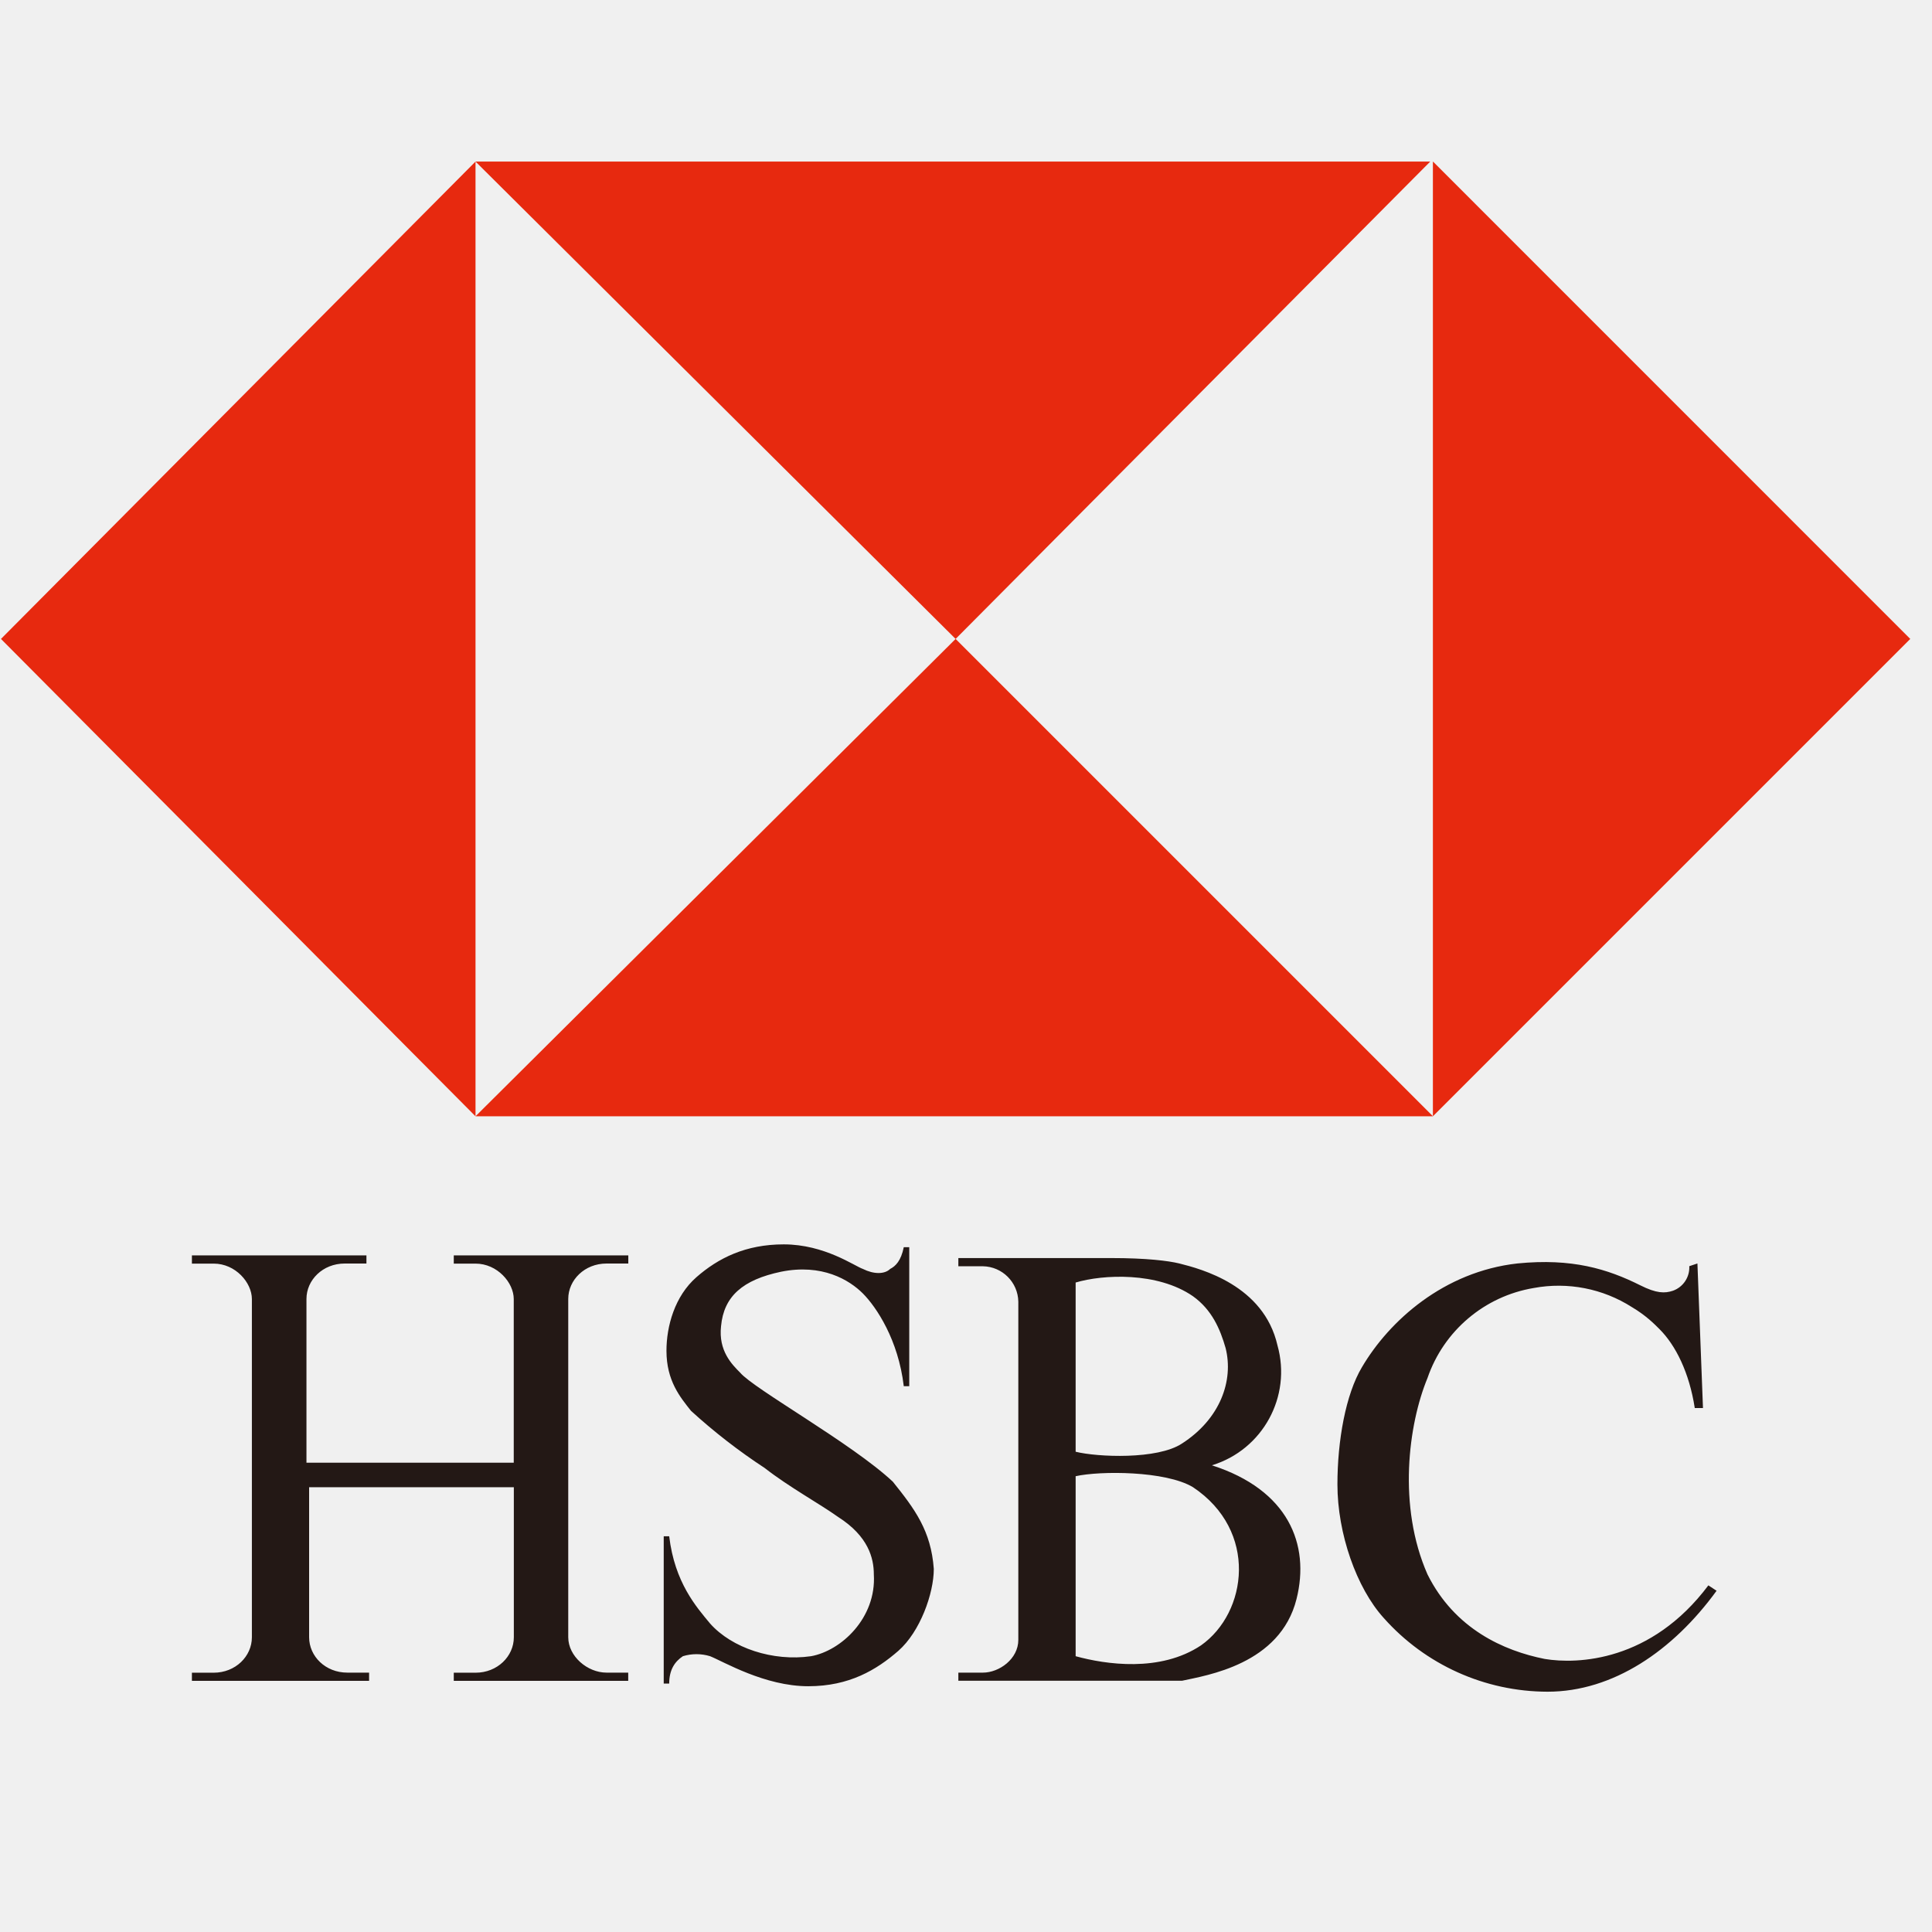
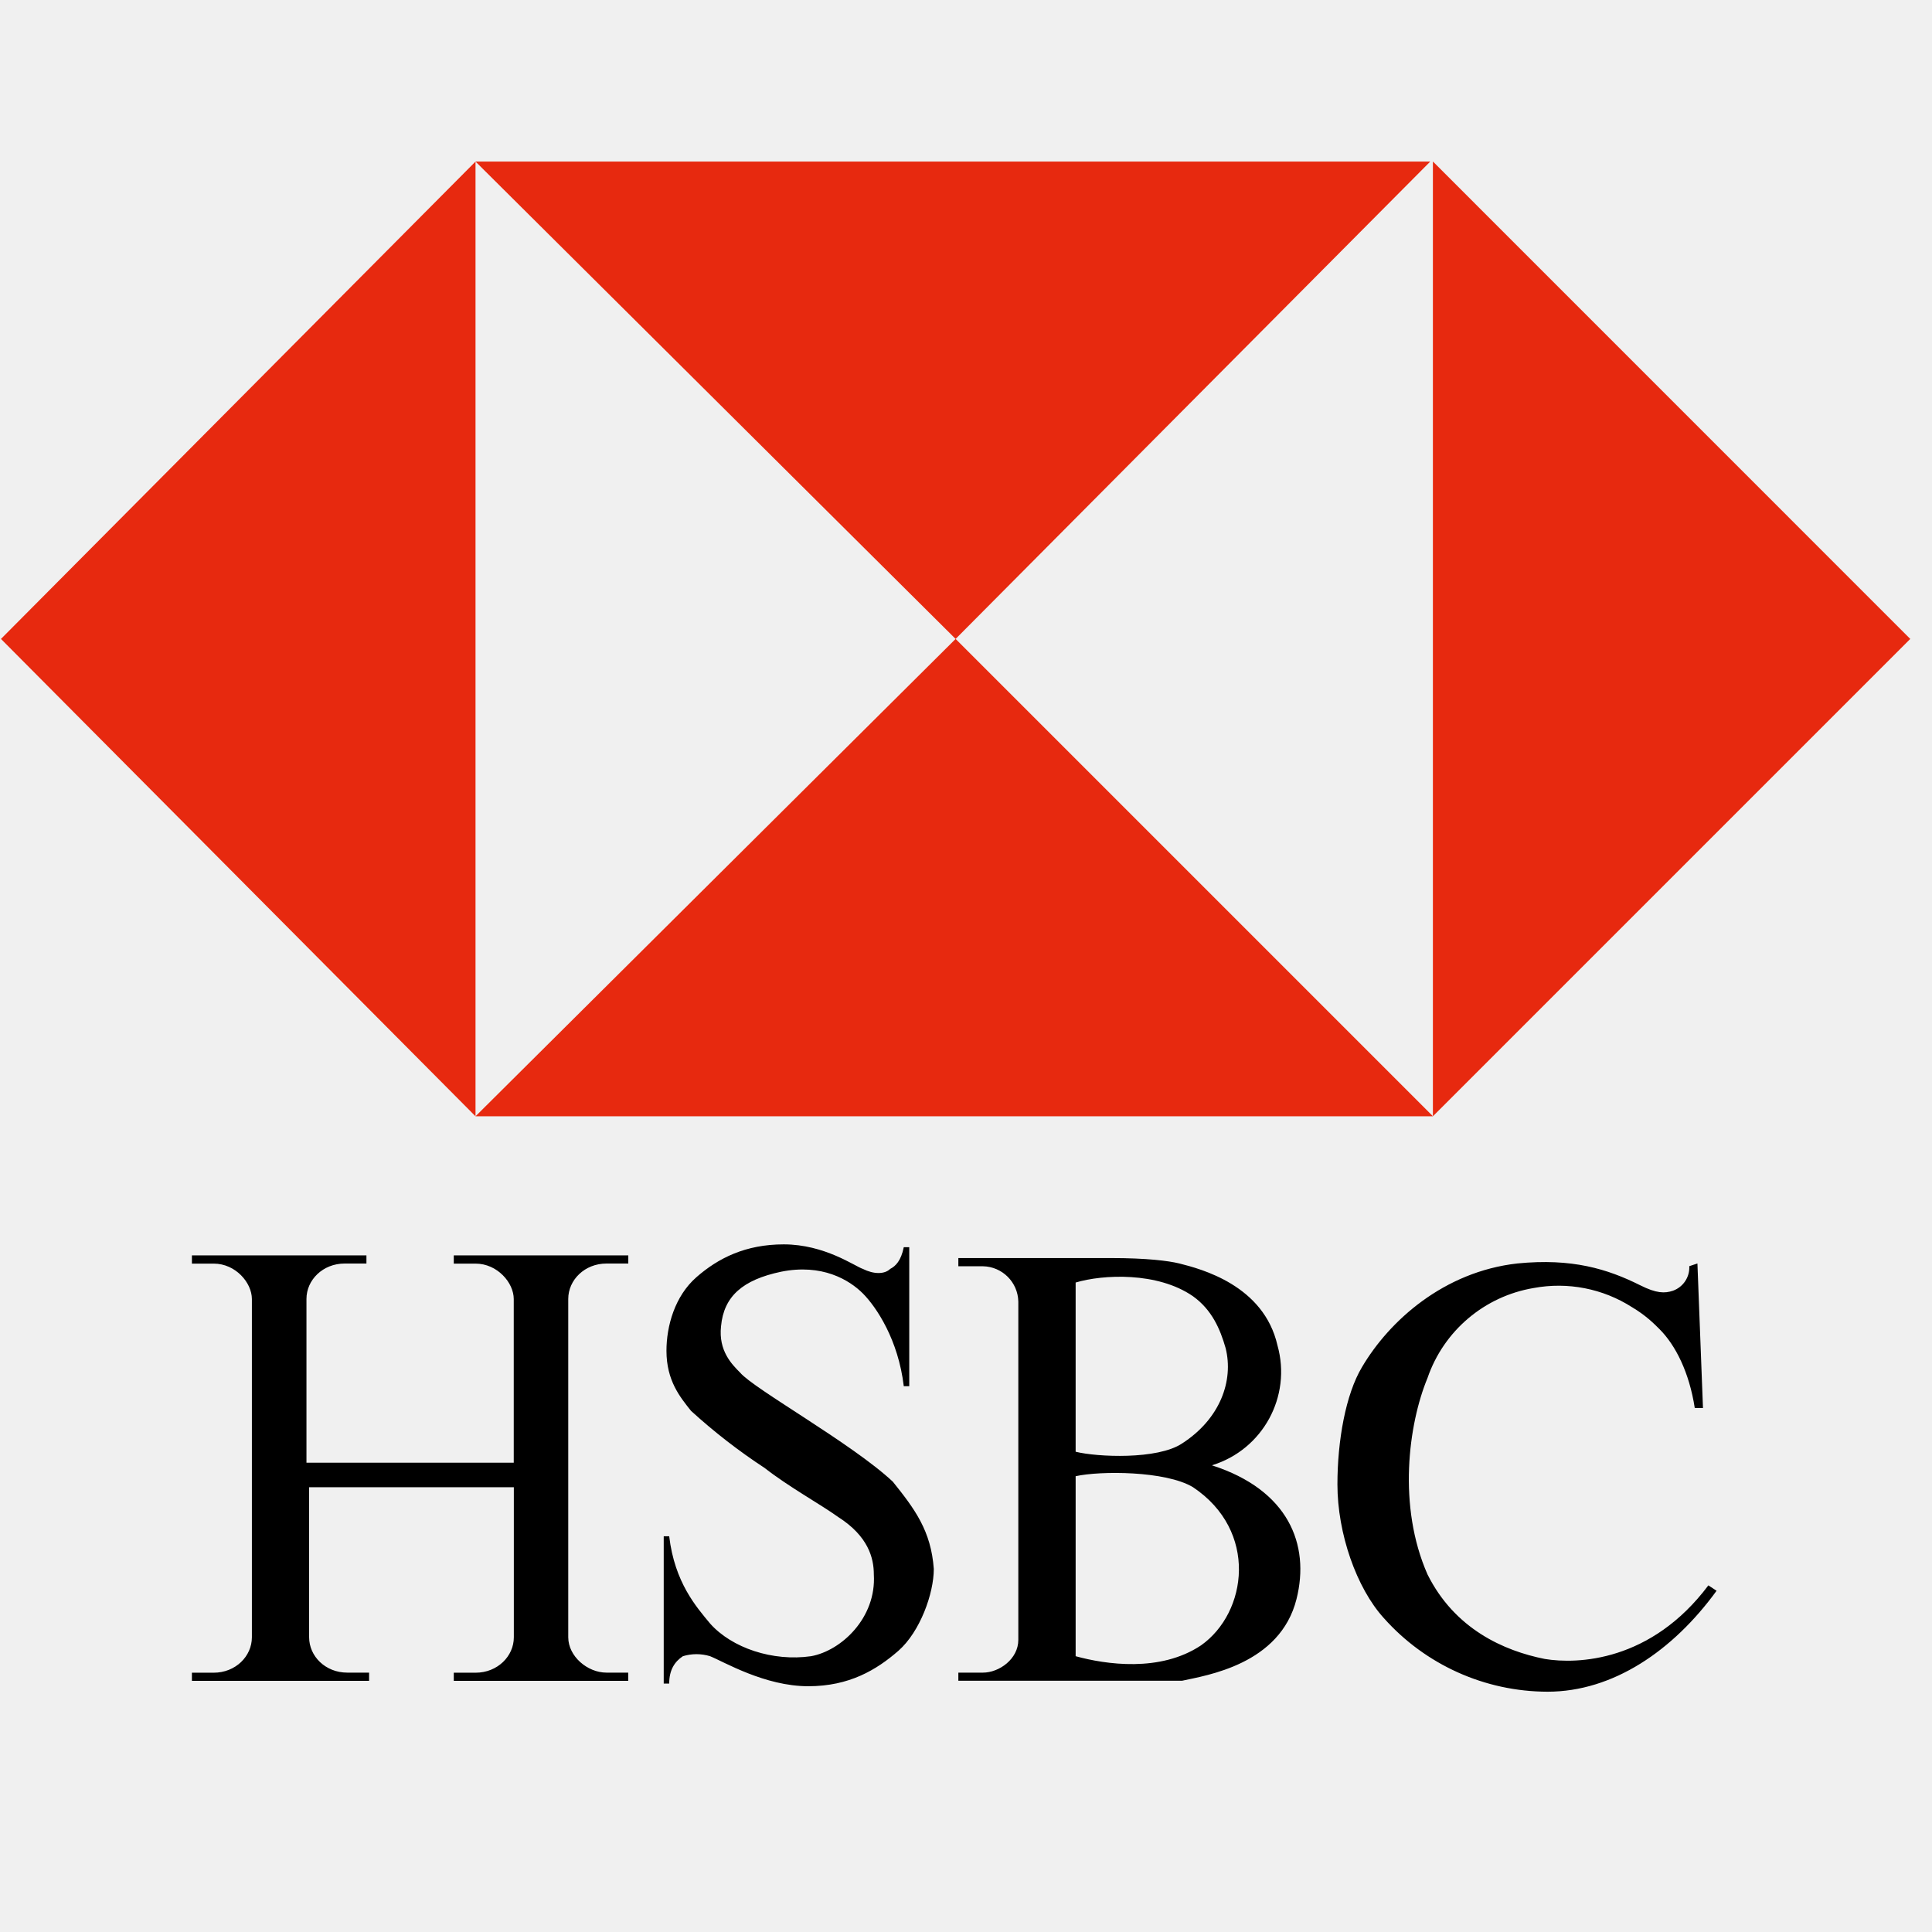
- <svg xmlns="http://www.w3.org/2000/svg" class="svg-icon" style="width: 1em;height: 1em;vertical-align: middle;fill: currentColor;overflow: hidden;" viewBox="0 0 1024 1024" version="1.1">
+ <svg xmlns="http://www.w3.org/2000/svg" viewBox="0 0 1024 1024">
+   <style>
+     .text { fill: #000; }
+     @media (prefers-color-scheme: dark) {
+       .text { fill: #fff; }
+     }
+   </style>
  <path d="M0.512 338.645l251.52-253.013v506.027L0.512 338.645z m251.52 253.013l254.464-253.013 253.013 253.013H251.989z m254.464-253.013l-254.464-253.013h506.027l-251.563 253.013z m253.013-253.013l252.971 253.013-253.013 253.013V85.632z" fill="#E7290F" />
-   <path d="M273.749 788.267H163.84v79.488c0 10.112 8.661 18.773 20.224 18.773h11.563v4.352H101.717v-4.309h11.52c11.605 0 20.267-8.704 20.267-18.773v-179.285c0-8.661-8.661-18.773-20.224-18.773h-11.563v-4.352h92.501v4.309h-11.52c-11.605 0-20.267 8.704-20.267 18.773v86.784h109.867v-86.741c0-8.661-8.704-18.773-20.267-18.773h-11.52v-4.352h92.501v4.309h-11.563c-11.563 0-20.267 8.704-20.267 18.773v179.285c0 10.112 10.155 18.773 20.267 18.773h11.52v4.352H240.512v-4.309h11.563c11.563 0 20.267-8.704 20.267-18.773v-79.531h1.451zM494.933 831.573c0 13.013-7.253 33.28-18.773 43.392-11.605 10.112-26.027 18.773-47.744 18.773-23.125 0-44.8-13.013-52.053-15.915a24.619 24.619 0 0 0-14.421 0c-4.352 2.901-7.253 7.253-7.253 14.507h-2.901v-78.08h2.901c2.901 24.576 14.464 37.547 21.675 46.251 11.563 13.013 33.28 20.224 53.504 17.323 15.915-2.859 34.688-20.224 33.28-43.349 0-8.661-2.944-20.224-18.816-30.379-10.112-7.211-26.027-15.872-39.04-26.027a310.059 310.059 0 0 1-39.04-30.293c-5.76-7.253-13.013-15.957-13.013-31.829 0-13.013 4.352-28.928 15.915-39.04s26.027-17.365 46.251-17.365c21.675 0 37.589 11.563 41.941 13.013 5.76 2.901 11.52 2.901 14.464 0 2.859-1.451 5.76-4.309 7.211-11.52h2.901v73.685h-2.901c-2.901-24.576-14.464-41.899-21.675-49.152-7.253-7.253-21.675-15.915-43.392-11.52-20.224 4.267-30.336 12.971-31.787 28.885-1.451 13.013 5.76 20.224 10.112 24.576 7.253 8.661 59.307 37.547 80.939 57.813 11.605 14.464 20.267 26.027 21.717 46.251z m75.179 46.251c15.872 4.352 44.8 8.704 66.475-5.76 24.576-17.365 30.379-60.715-4.309-83.84-14.507-8.704-49.195-8.704-62.165-5.803v95.403z m0-108.373c11.52 2.859 43.349 4.267 56.363-4.352 20.224-13.013 27.477-33.28 23.125-50.603-2.901-10.112-7.253-20.267-17.323-27.477-18.816-13.013-47.744-11.563-62.165-7.253v89.643z m72.277 7.211c40.448 13.013 52.053 41.899 44.8 70.827-8.661 34.688-47.701 40.491-60.715 43.349h-118.528v-4.309h13.013c8.661 0 18.773-7.253 18.773-17.365v-179.243a19.115 19.115 0 0 0-18.773-18.773h-13.013v-4.352h80.939c18.773 0 30.379 1.451 36.139 2.859 11.563 2.901 44.8 11.563 52.053 43.392a51.797 51.797 0 0 1-34.688 63.573z m257.28-107.008l2.944 76.629h-4.352c-2.901-18.773-10.112-33.28-18.773-41.899-2.901-2.901-7.253-7.253-14.507-11.563a72.235 72.235 0 0 0-52.053-10.155 72.107 72.107 0 0 0-56.32 47.701c-10.155 24.576-15.915 67.968 0 104.107 14.421 28.928 40.448 40.491 62.123 44.8 17.365 2.901 56.405 1.451 86.741-38.997l4.352 2.859c-23.125 31.829-54.955 53.504-89.6 53.504a116.395 116.395 0 0 1-86.784-39.04c-14.464-15.915-24.576-44.8-24.576-70.827 0-23.125 4.352-47.701 13.013-62.165 14.464-24.576 43.392-50.603 82.389-54.955 28.928-2.859 47.744 2.901 65.067 11.563 8.661 4.352 13.013 4.352 17.365 2.901a13.099 13.099 0 0 0 8.661-13.013l4.352-1.451z" fill="#231815" />
+   <path class="text" d="M273.749 788.267H163.84v79.488c0 10.112 8.661 18.773 20.224 18.773h11.563v4.352H101.717v-4.309h11.52c11.605 0 20.267-8.704 20.267-18.773v-179.285c0-8.661-8.661-18.773-20.224-18.773h-11.563v-4.352h92.501v4.309h-11.52c-11.605 0-20.267 8.704-20.267 18.773v86.784h109.867v-86.741c0-8.661-8.704-18.773-20.267-18.773h-11.52v-4.352h92.501v4.309h-11.563c-11.563 0-20.267 8.704-20.267 18.773v179.285c0 10.112 10.155 18.773 20.267 18.773h11.52v4.352H240.512v-4.309h11.563c11.563 0 20.267-8.704 20.267-18.773v-79.531h1.451zM494.933 831.573c0 13.013-7.253 33.28-18.773 43.392-11.605 10.112-26.027 18.773-47.744 18.773-23.125 0-44.8-13.013-52.053-15.915a24.619 24.619 0 0 0-14.421 0c-4.352 2.901-7.253 7.253-7.253 14.507h-2.901v-78.08h2.901c2.901 24.576 14.464 37.547 21.675 46.251 11.563 13.013 33.28 20.224 53.504 17.323 15.915-2.859 34.688-20.224 33.28-43.349 0-8.661-2.944-20.224-18.816-30.379-10.112-7.211-26.027-15.872-39.04-26.027a310.059 310.059 0 0 1-39.04-30.293c-5.76-7.253-13.013-15.957-13.013-31.829 0-13.013 4.352-28.928 15.915-39.04s26.027-17.365 46.251-17.365c21.675 0 37.589 11.563 41.941 13.013 5.76 2.901 11.52 2.901 14.464 0 2.859-1.451 5.76-4.309 7.211-11.52h2.901v73.685h-2.901c-2.901-24.576-14.464-41.899-21.675-49.152-7.253-7.253-21.675-15.915-43.392-11.52-20.224 4.267-30.336 12.971-31.787 28.885-1.451 13.013 5.76 20.224 10.112 24.576 7.253 8.661 59.307 37.547 80.939 57.813 11.605 14.464 20.267 26.027 21.717 46.251z m75.179 46.251c15.872 4.352 44.8 8.704 66.475-5.76 24.576-17.365 30.379-60.715-4.309-83.84-14.507-8.704-49.195-8.704-62.165-5.803v95.403z m0-108.373c11.52 2.859 43.349 4.267 56.363-4.352 20.224-13.013 27.477-33.28 23.125-50.603-2.901-10.112-7.253-20.267-17.323-27.477-18.816-13.013-47.744-11.563-62.165-7.253v89.643z m72.277 7.211c40.448 13.013 52.053 41.899 44.8 70.827-8.661 34.688-47.701 40.491-60.715 43.349h-118.528v-4.309h13.013c8.661 0 18.773-7.253 18.773-17.365v-179.243a19.115 19.115 0 0 0-18.773-18.773h-13.013v-4.352h80.939c18.773 0 30.379 1.451 36.139 2.859 11.563 2.901 44.8 11.563 52.053 43.392a51.797 51.797 0 0 1-34.688 63.573z m257.28-107.008l2.944 76.629h-4.352c-2.901-18.773-10.112-33.28-18.773-41.899-2.901-2.901-7.253-7.253-14.507-11.563a72.235 72.235 0 0 0-52.053-10.155 72.107 72.107 0 0 0-56.32 47.701c-10.155 24.576-15.915 67.968 0 104.107 14.421 28.928 40.448 40.491 62.123 44.8 17.365 2.901 56.405 1.451 86.741-38.997l4.352 2.859c-23.125 31.829-54.955 53.504-89.6 53.504a116.395 116.395 0 0 1-86.784-39.04c-14.464-15.915-24.576-44.8-24.576-70.827 0-23.125 4.352-47.701 13.013-62.165 14.464-24.576 43.392-50.603 82.389-54.955 28.928-2.859 47.744 2.901 65.067 11.563 8.661 4.352 13.013 4.352 17.365 2.901a13.099 13.099 0 0 0 8.661-13.013l4.352-1.451z" />
</svg>
